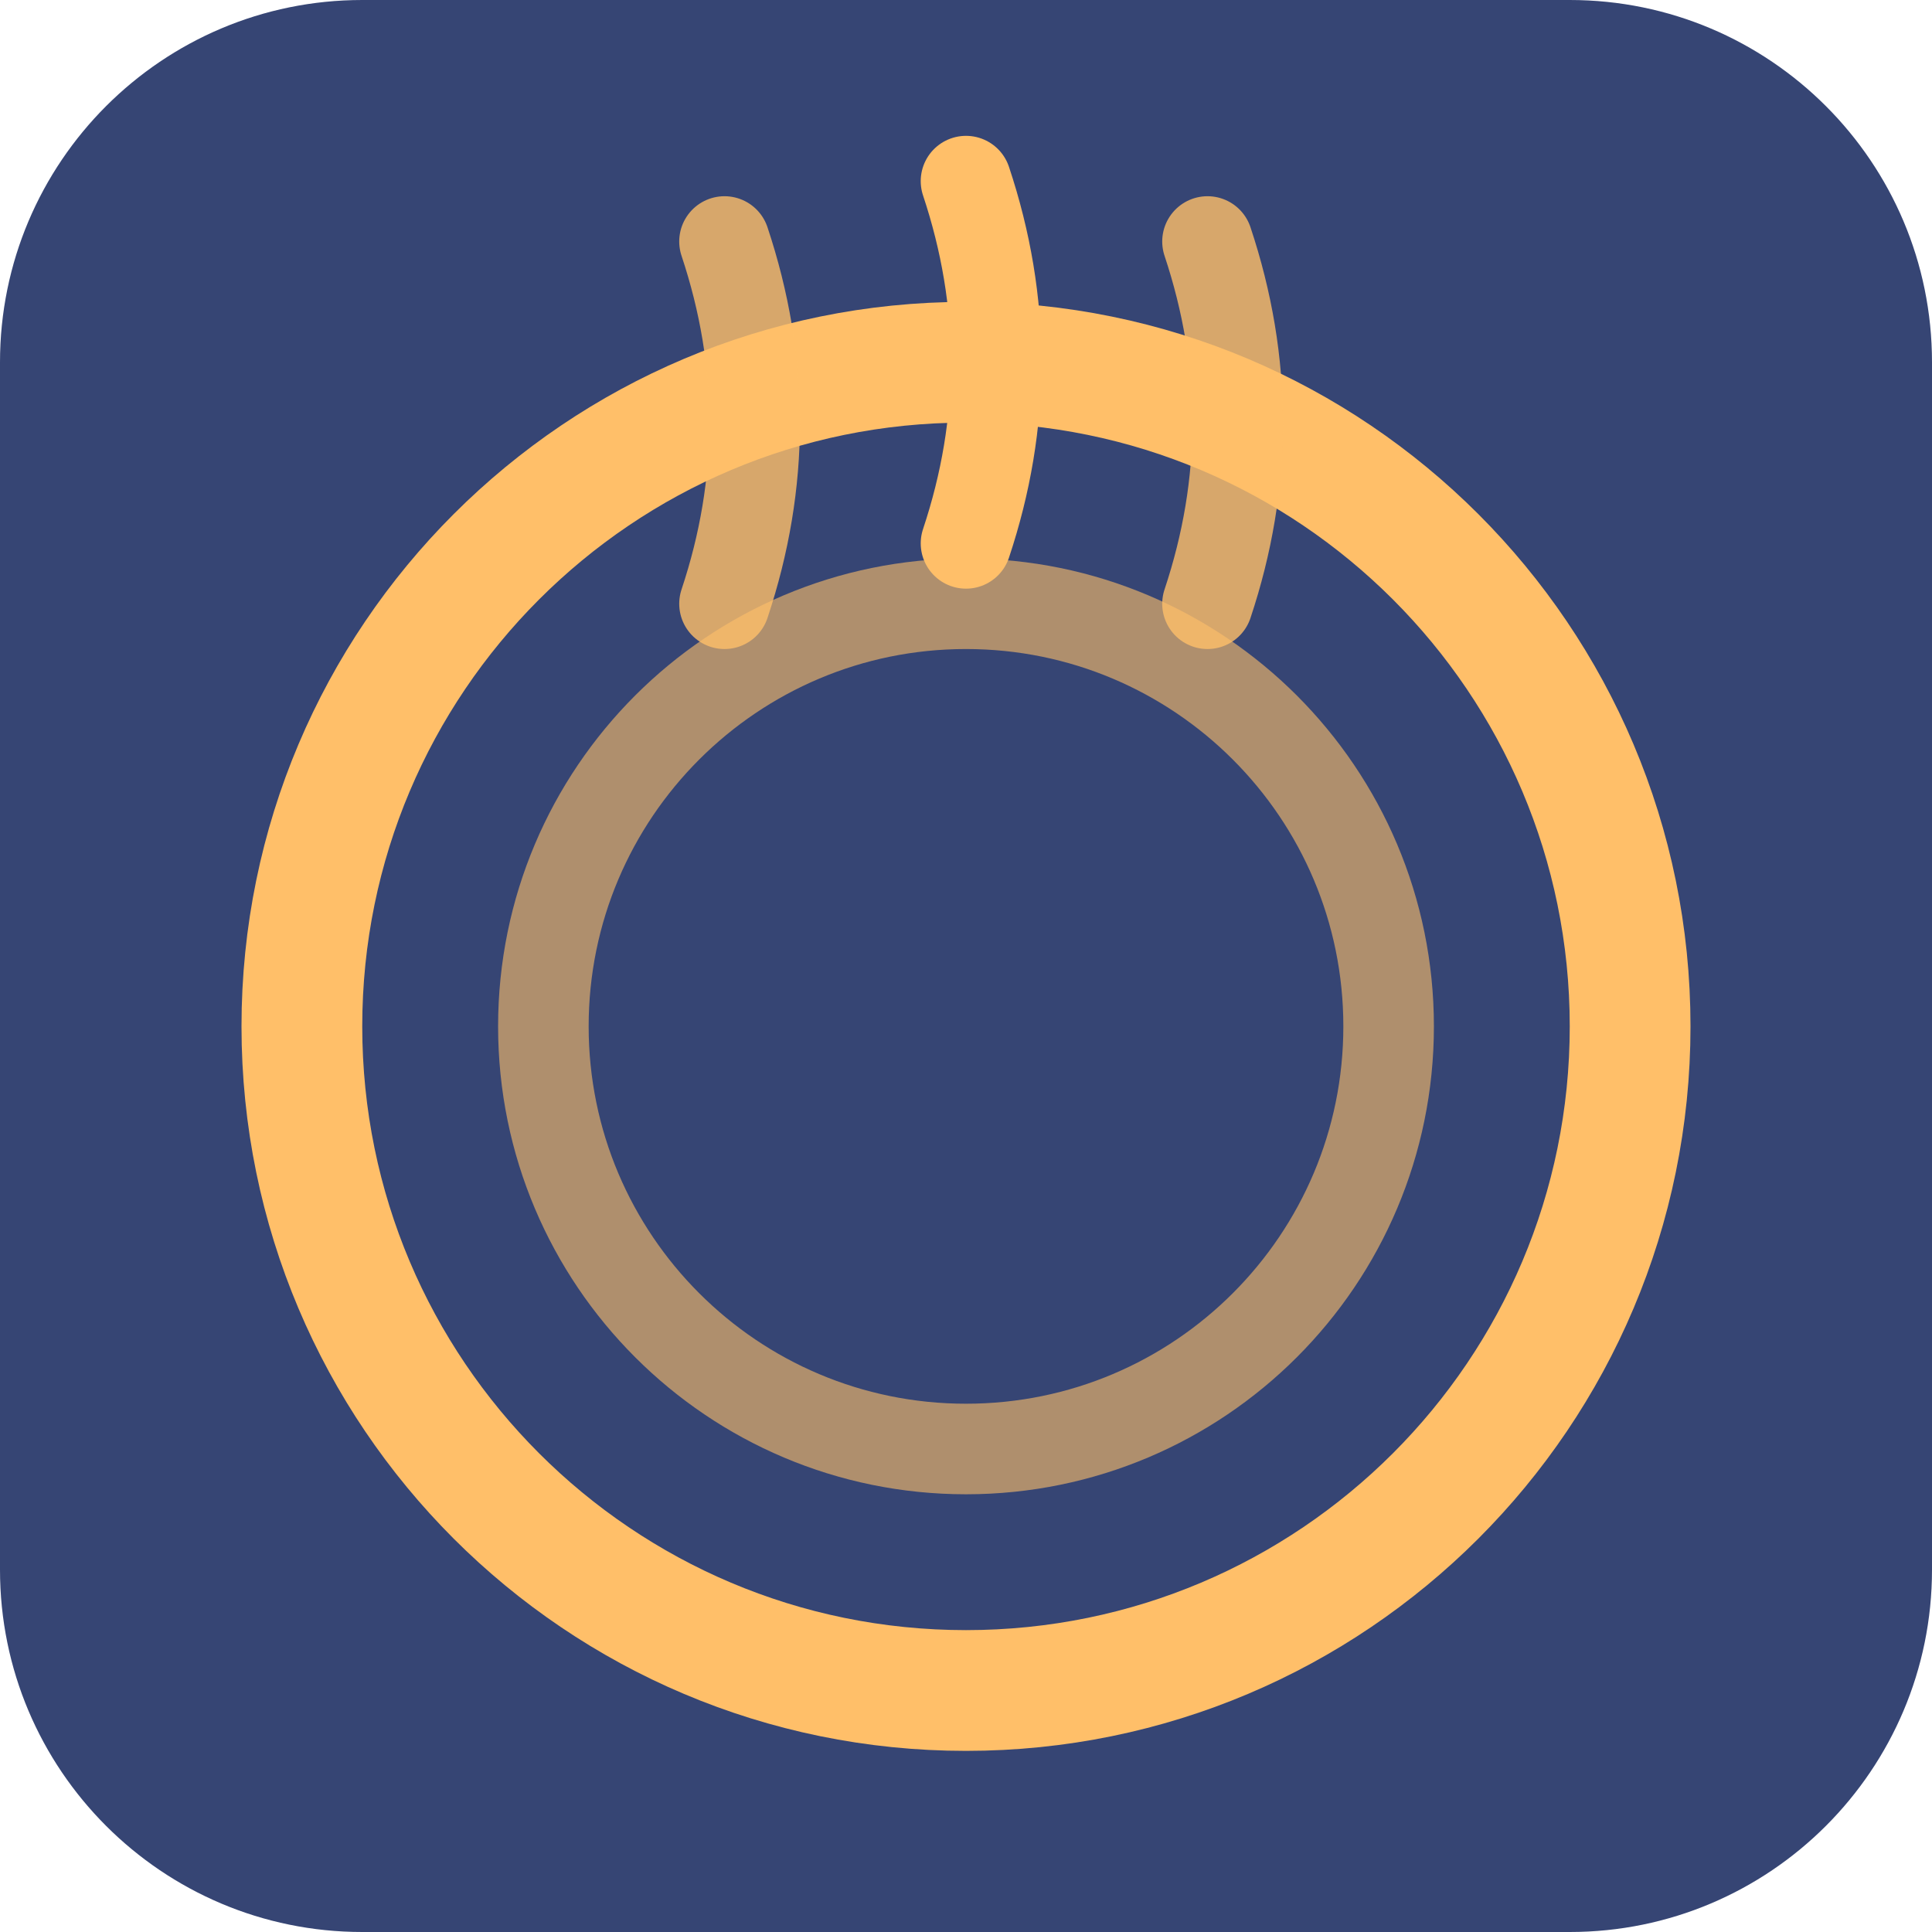
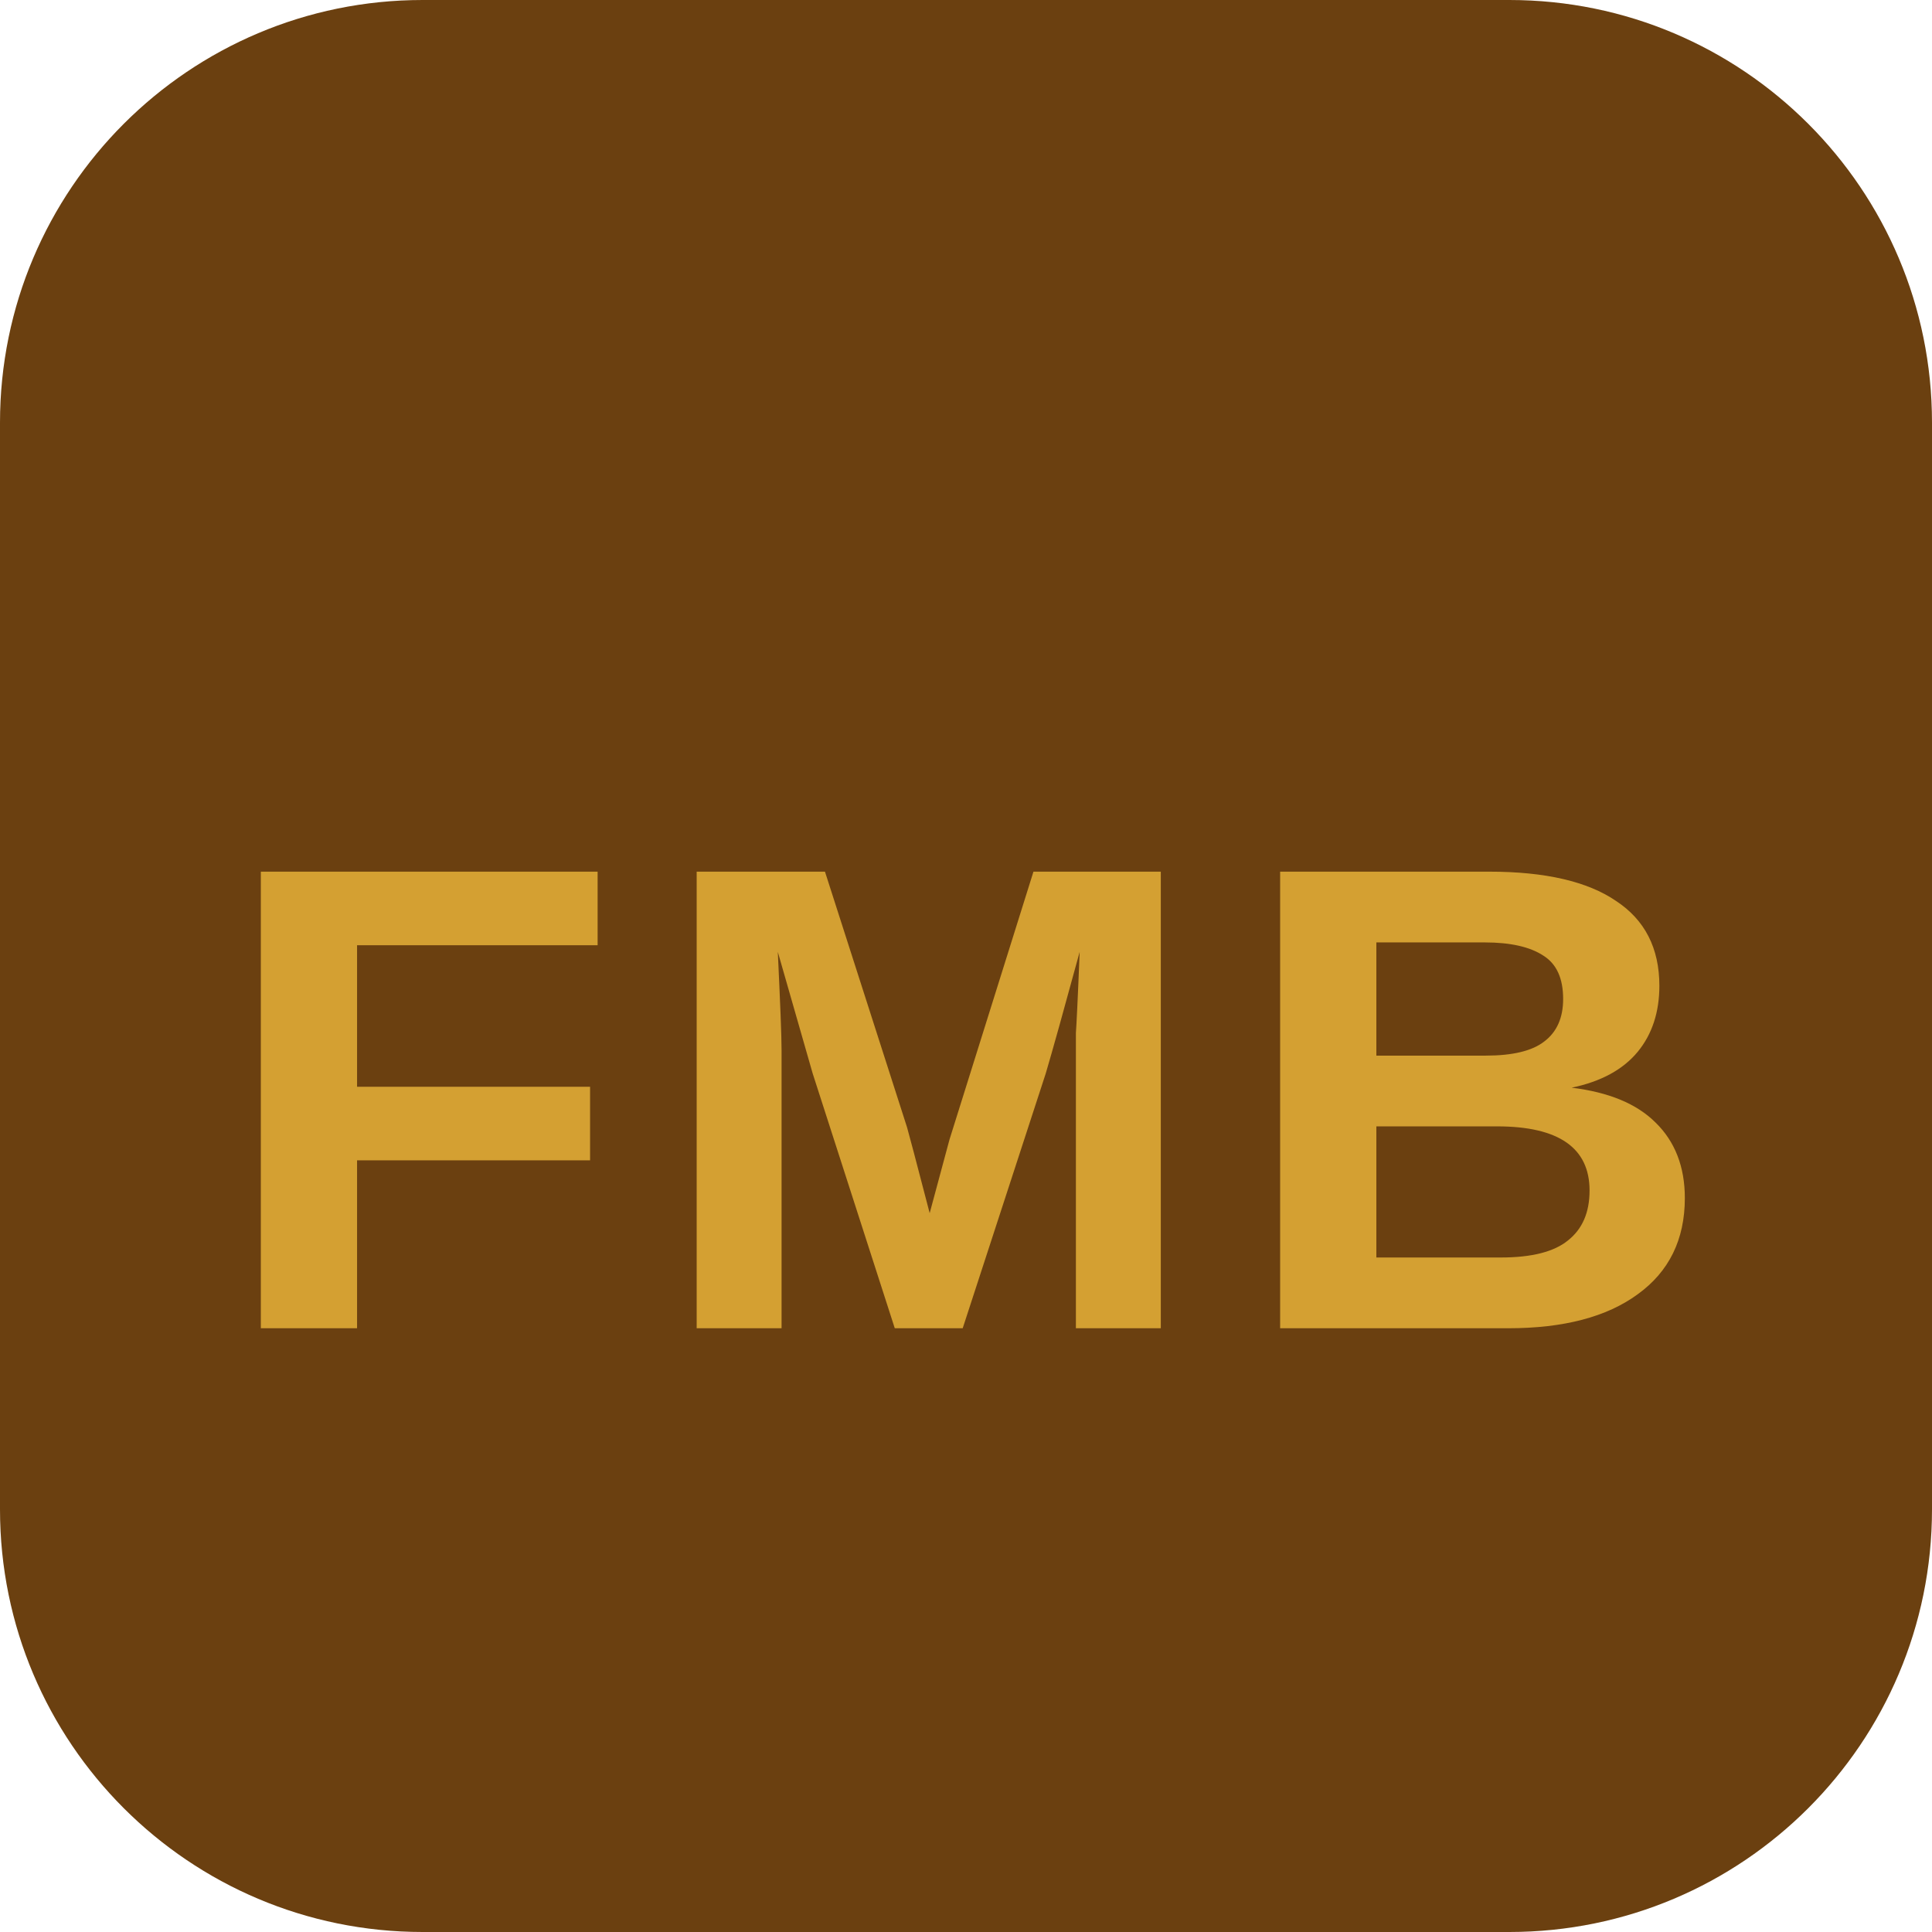
<svg xmlns="http://www.w3.org/2000/svg" viewBox="0 0 32 32" width="32" height="32">
-   <rect width="32" height="32" rx="6" fill="#364574" />
-   <circle cx="16" cy="17" r="11" fill="none" stroke="#ffbf69" stroke-width="2" />
-   <circle cx="16" cy="17" r="7" fill="none" stroke="#ffbf69" stroke-width="1.5" opacity="0.6" />
-   <path d="M12 10 Q13 7 12 4" fill="none" stroke="#ffbf69" stroke-width="1.5" stroke-linecap="round" opacity="0.8" />
-   <path d="M16 9 Q17 6 16 3" fill="none" stroke="#ffbf69" stroke-width="1.5" stroke-linecap="round" />
-   <path d="M20 10 Q21 7 20 4" fill="none" stroke="#ffbf69" stroke-width="1.5" stroke-linecap="round" opacity="0.8" />
+   <rect width="32" height="32" rx="7" fill="#6b4010" />
+   <text x="16" y="22" font-family="Arial, Helvetica, sans-serif" font-size="11" font-weight="800" fill="#d4a032" text-anchor="middle" letter-spacing="0.5">FMB</text>
</svg>
